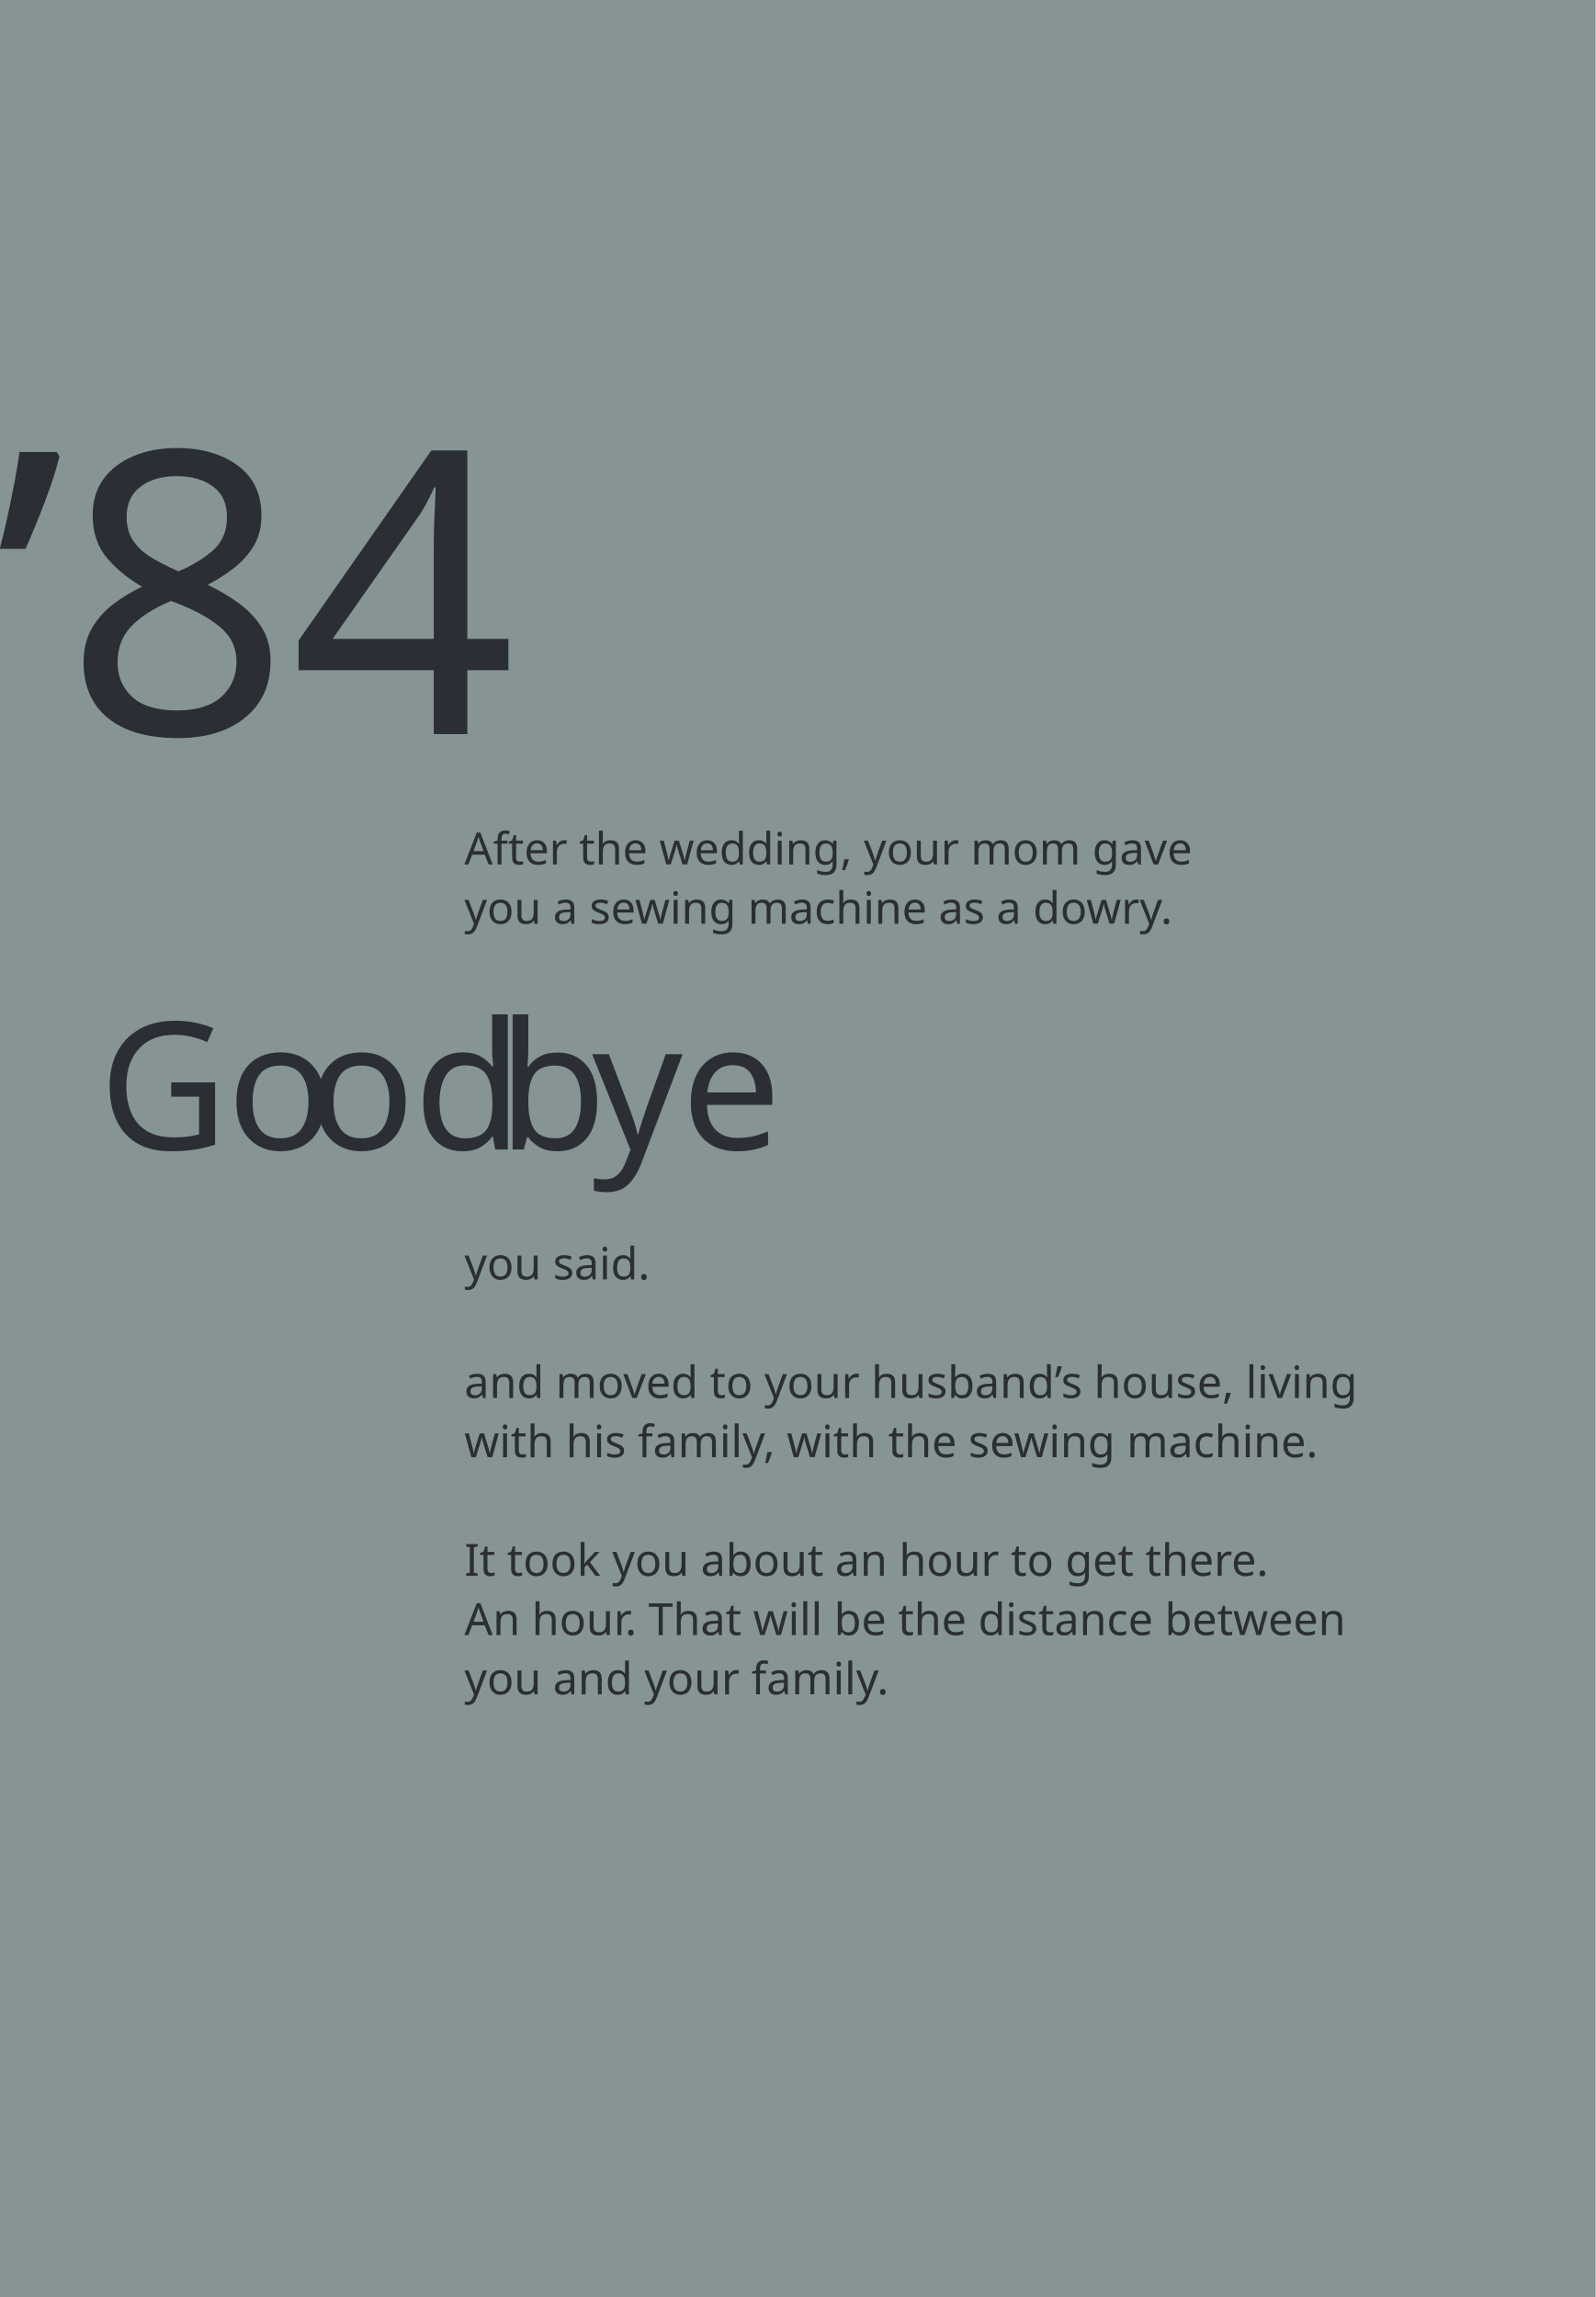
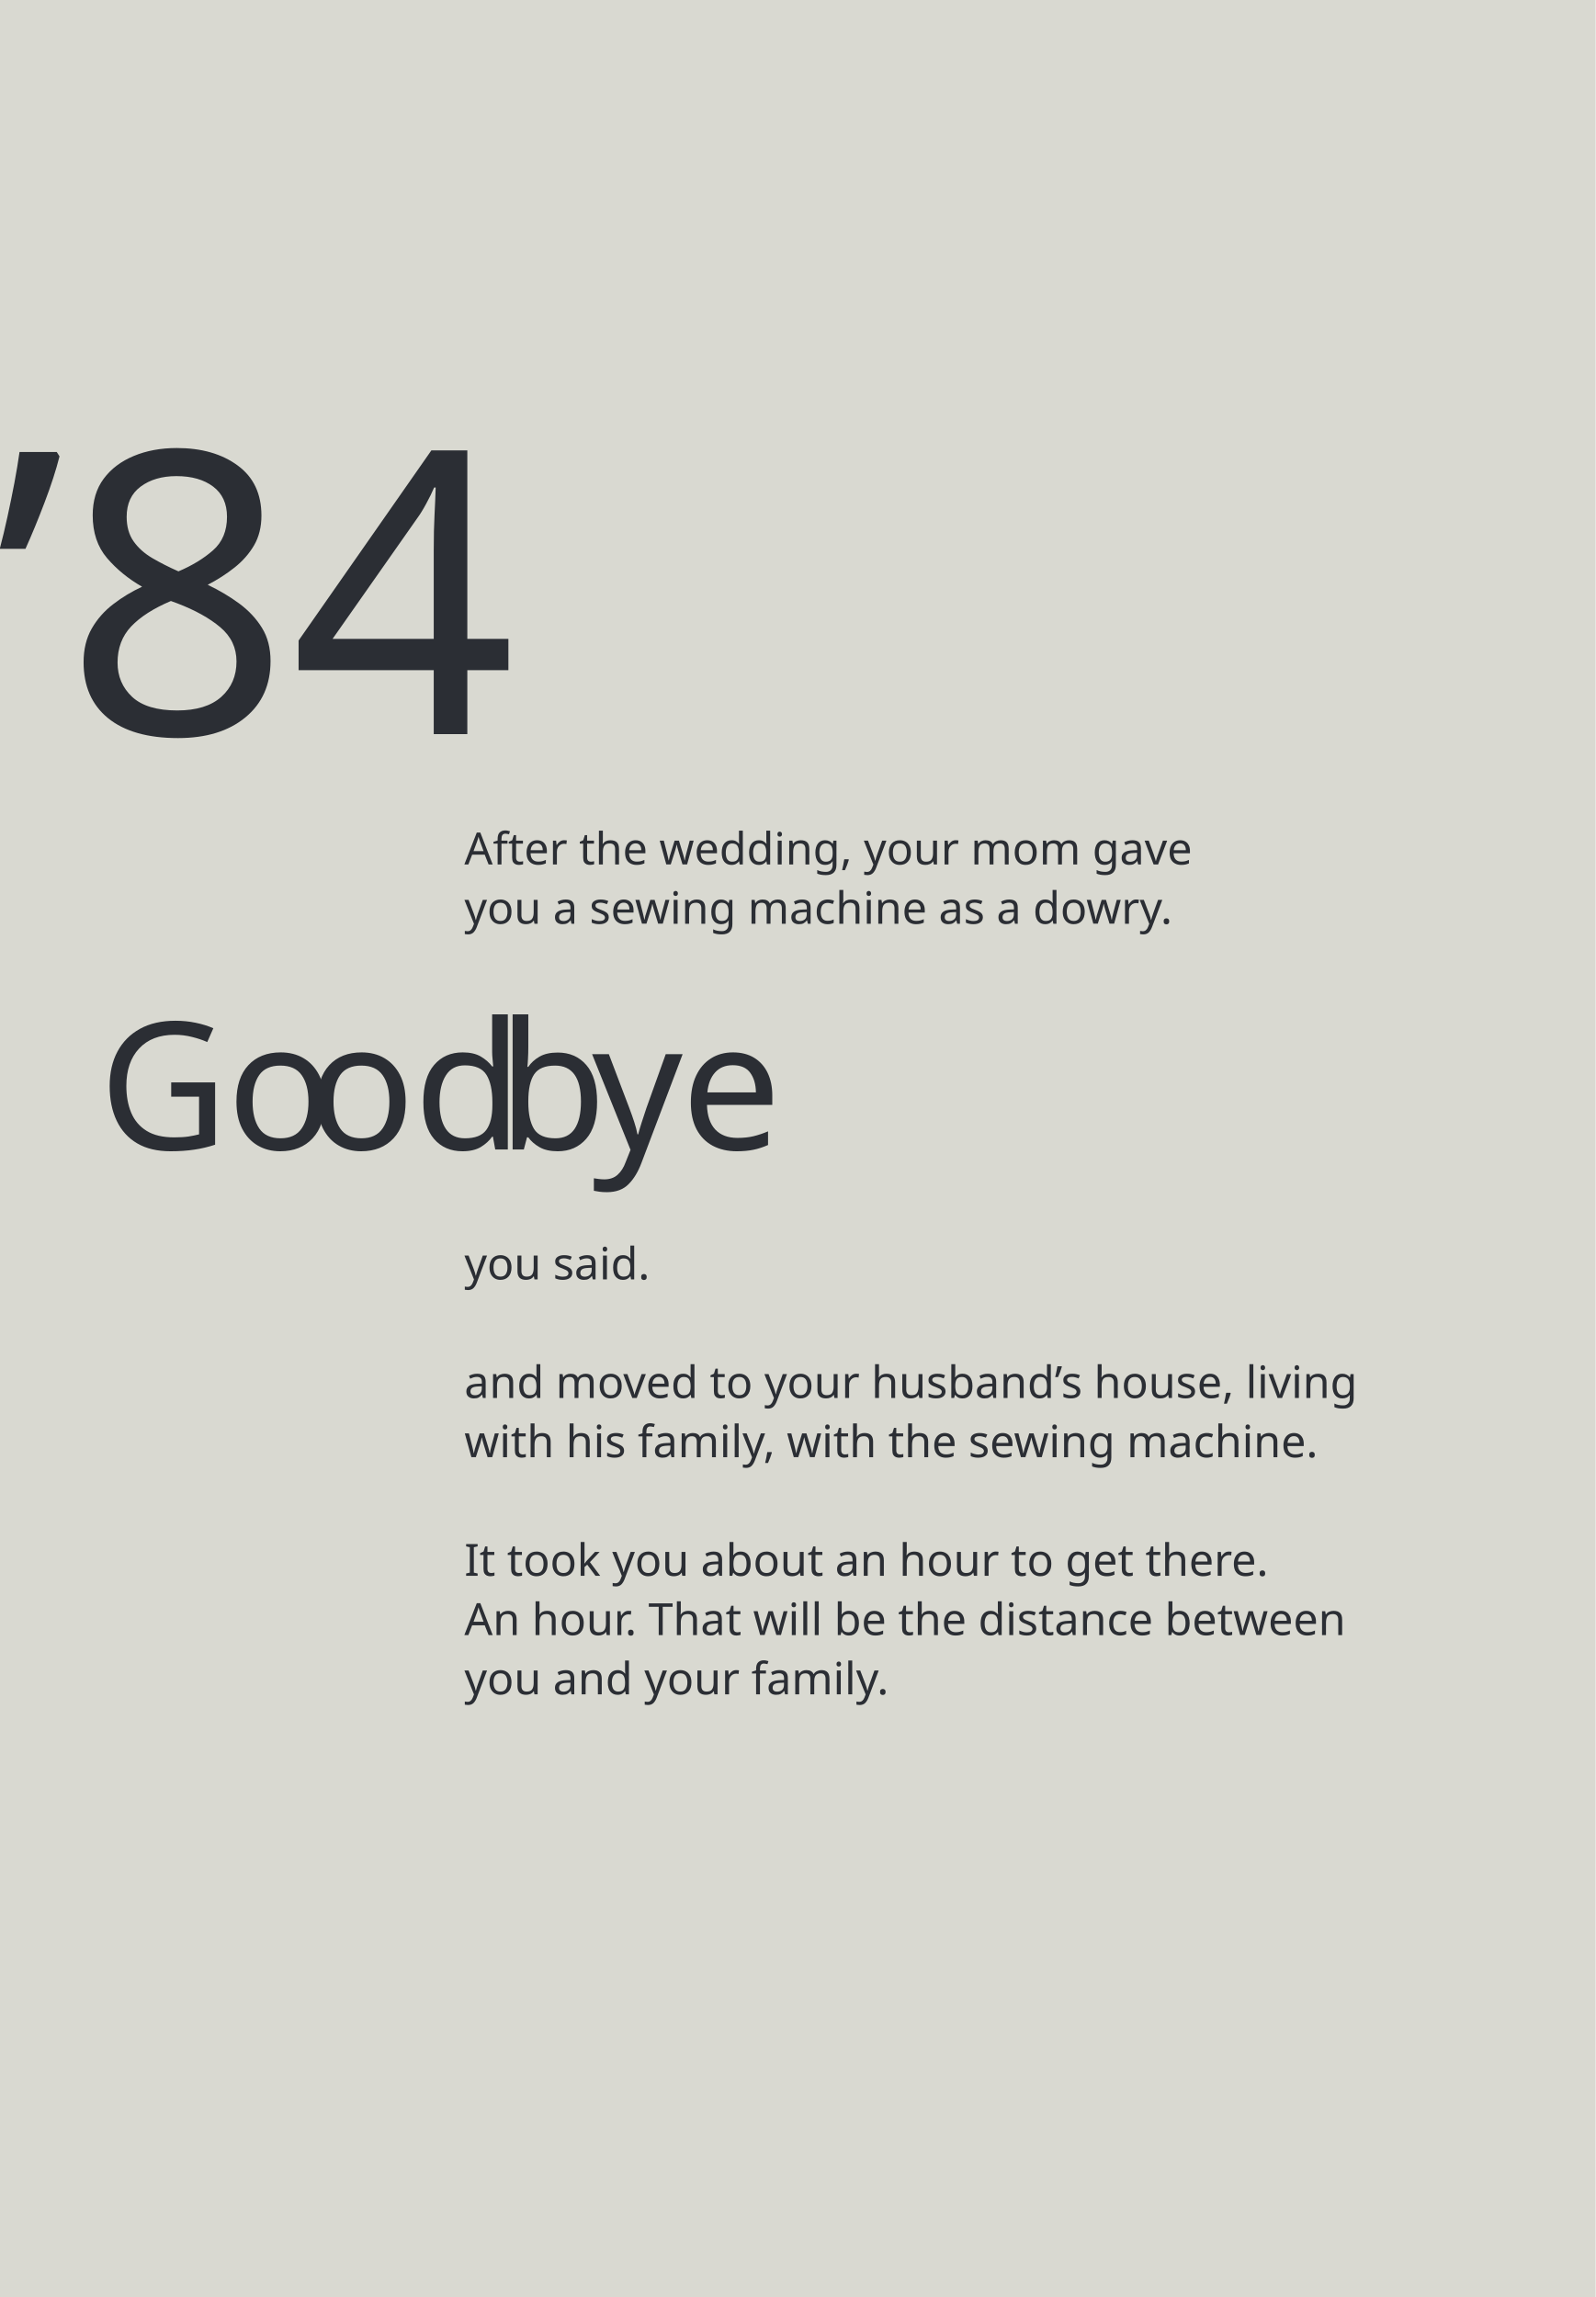
<svg xmlns="http://www.w3.org/2000/svg" width="323" height="465" viewBox="0 0 323 465">
  <defs>
    <style>
-       .cls-1, .cls-6 {
+       .cls-1, .cls-7 {
        fill: none;
      }

      .cls-2 {
        clip-path: url(#clip-Artboard_4);
      }

      .cls-3 {
-         fill: #869594;
+         fill: #d9d9d1;
      }

-       .cls-4, .cls-7, .cls-8, .cls-9 {
+       .cls-10, .cls-4, .cls-8, .cls-9 {
        fill: #2b2e34;
      }

      .cls-4 {
        font-size: 80px;
        font-family: NeueHaasUnicaW1G-Light, Neue Haas Unica W1G;
        font-weight: 300;
      }

      .cls-5 {
        clip-path: url(#clip-path);
      }

      .cls-6 {
+         fill: #869594;
+       }
+ 
+       .cls-7 {
        stroke: #2b2e34;
      }

-       .cls-7 {
+       .cls-8 {
        font-size: 36px;
        letter-spacing: -0.009em;
      }

-       .cls-7, .cls-8 {
+       .cls-8, .cls-9 {
        font-family: KeplerStd-Medium, Kepler Std;
        font-weight: 500;
      }

-       .cls-8 {
+       .cls-9 {
        font-size: 10px;
      }

-       .cls-9 {
+       .cls-10 {
        font-size: 9px;
        font-family: NeueHaasUnicaW1G-Regular, Neue Haas Unica W1G;
      }

-       .cls-10 {
+       .cls-11 {
        fill: #fff;
      }
    </style>
    <clipPath id="clip-path">
      <path id="Path_17" data-name="Path 17" class="cls-1" d="M0,0H389.109V-468H0Z" />
    </clipPath>
    <clipPath id="clip-Artboard_4">
      <rect width="323" height="465" />
    </clipPath>
  </defs>
  <g id="Artboard_4" data-name="Artboard – 4" class="cls-2">
-     <rect class="cls-10" width="323" height="465" />
+     <rect class="cls-11" width="323" height="465" />
    <path id="Path_19" data-name="Path 19" class="cls-3" d="M41,0H365V-468H41Z" transform="translate(-42 467)" />
    <text id="_84" data-name="’84" class="cls-4" transform="translate(-1 148.619)">
      <tspan x="0" y="0">’84</tspan>
    </text>
    <g id="Group_17" data-name="Group 17" class="cls-5" transform="translate(-42 467)">
      <g id="Group_16" data-name="Group 16" transform="translate(322.5 -144.671)">
-         <path id="Path_16" data-name="Path 16" class="cls-3" d="M0,0" />
+         <path id="Path_16" data-name="Path 16" class="cls-6" d="M0,0" />
      </g>
    </g>
    <g id="Group_18" data-name="Group 18" transform="translate(280.5 322.329)">
-       <path id="Path_18" data-name="Path 18" class="cls-6" d="M0,0" />
+       <path id="Path_18" data-name="Path 18" class="cls-7" d="M0,0" />
    </g>
    <g id="Group" transform="translate(-39.313 457)">
-       <text id="Go" class="cls-7" transform="translate(59.313 -224.3)">
+       <text id="Go" class="cls-8" transform="translate(59.313 -224.3)">
        <tspan x="0" y="0">Go</tspan>
      </text>
-       <text id="od" class="cls-7" transform="translate(101.576 -224.3)">
+       <text id="od" class="cls-8" transform="translate(101.576 -224.3)">
        <tspan x="0" y="0">od</tspan>
      </text>
-       <text id="b" class="cls-7" transform="translate(140.025 -224.3)">
+       <text id="b" class="cls-8" transform="translate(140.025 -224.3)">
        <tspan x="0" y="0">b</tspan>
      </text>
-       <text id="ye" class="cls-7" transform="translate(159.141 -224.3)">
+       <text id="ye" class="cls-8" transform="translate(159.141 -224.3)">
        <tspan x="0" y="0">ye</tspan>
      </text>
    </g>
    <g id="Group-2" data-name="Group" transform="translate(-39.313 467)">
-       <text id="_" data-name=" " class="cls-8" transform="translate(59.313 -202.3)">
+       <text id="_" data-name=" " class="cls-9" transform="translate(59.313 -202.3)">
        <tspan x="0" y="0"> </tspan>
      </text>
-       <text id="_2" data-name="  " class="cls-8" transform="translate(95.313 -202.3)">
+       <text id="_2" data-name="  " class="cls-9" transform="translate(95.313 -202.3)">
        <tspan x="0" y="0" xml:space="preserve">  </tspan>
      </text>
    </g>
-     <text id="After_the_wedding_your_mom_gave_you_a_sewing_machine_as_a_dowry._you_said._and_moved_to_your_husband_s_house_living_with_his_family_with_the_sewing_machine._It_took_you_about_an_hour_to_get_there._An_hour._That_will_be_the_distance_between_you" data-name="After the wedding, your mom gave  you a sewing machine as a dowry.      you said.  and moved to your husband’s house, living  with his family, with the sewing machine.  It took you about an hour to get there. An hour. That will be the distance between  you" class="cls-9" transform="translate(94 165)">
+     <text id="After_the_wedding_your_mom_gave_you_a_sewing_machine_as_a_dowry._you_said._and_moved_to_your_husband_s_house_living_with_his_family_with_the_sewing_machine._It_took_you_about_an_hour_to_get_there._An_hour._That_will_be_the_distance_between_you" data-name="After the wedding, your mom gave  you a sewing machine as a dowry.      you said.  and moved to your husband’s house, living  with his family, with the sewing machine.  It took you about an hour to get there. An hour. That will be the distance between  you" class="cls-10" transform="translate(94 165)">
      <tspan x="0" y="10">After the wedding, your mom gave </tspan>
      <tspan x="0" y="22">you a sewing machine as a dowry.</tspan>
      <tspan x="0" y="34" />
      <tspan x="0" y="46" />
      <tspan x="0" y="58" />
      <tspan x="0" y="70" />
      <tspan x="0" y="82" />
      <tspan x="0" y="94">you said.</tspan>
      <tspan x="0" y="106" />
      <tspan x="0" y="118">and moved to your husband’s house, living </tspan>
      <tspan x="0" y="130">with his family, with the sewing machine.</tspan>
      <tspan x="0" y="142" />
      <tspan x="0" y="154">It took you about an hour to get there.</tspan>
      <tspan x="0" y="166">An hour. That will be the distance between </tspan>
      <tspan x="0" y="178">you and your family.</tspan>
    </text>
  </g>
</svg>
